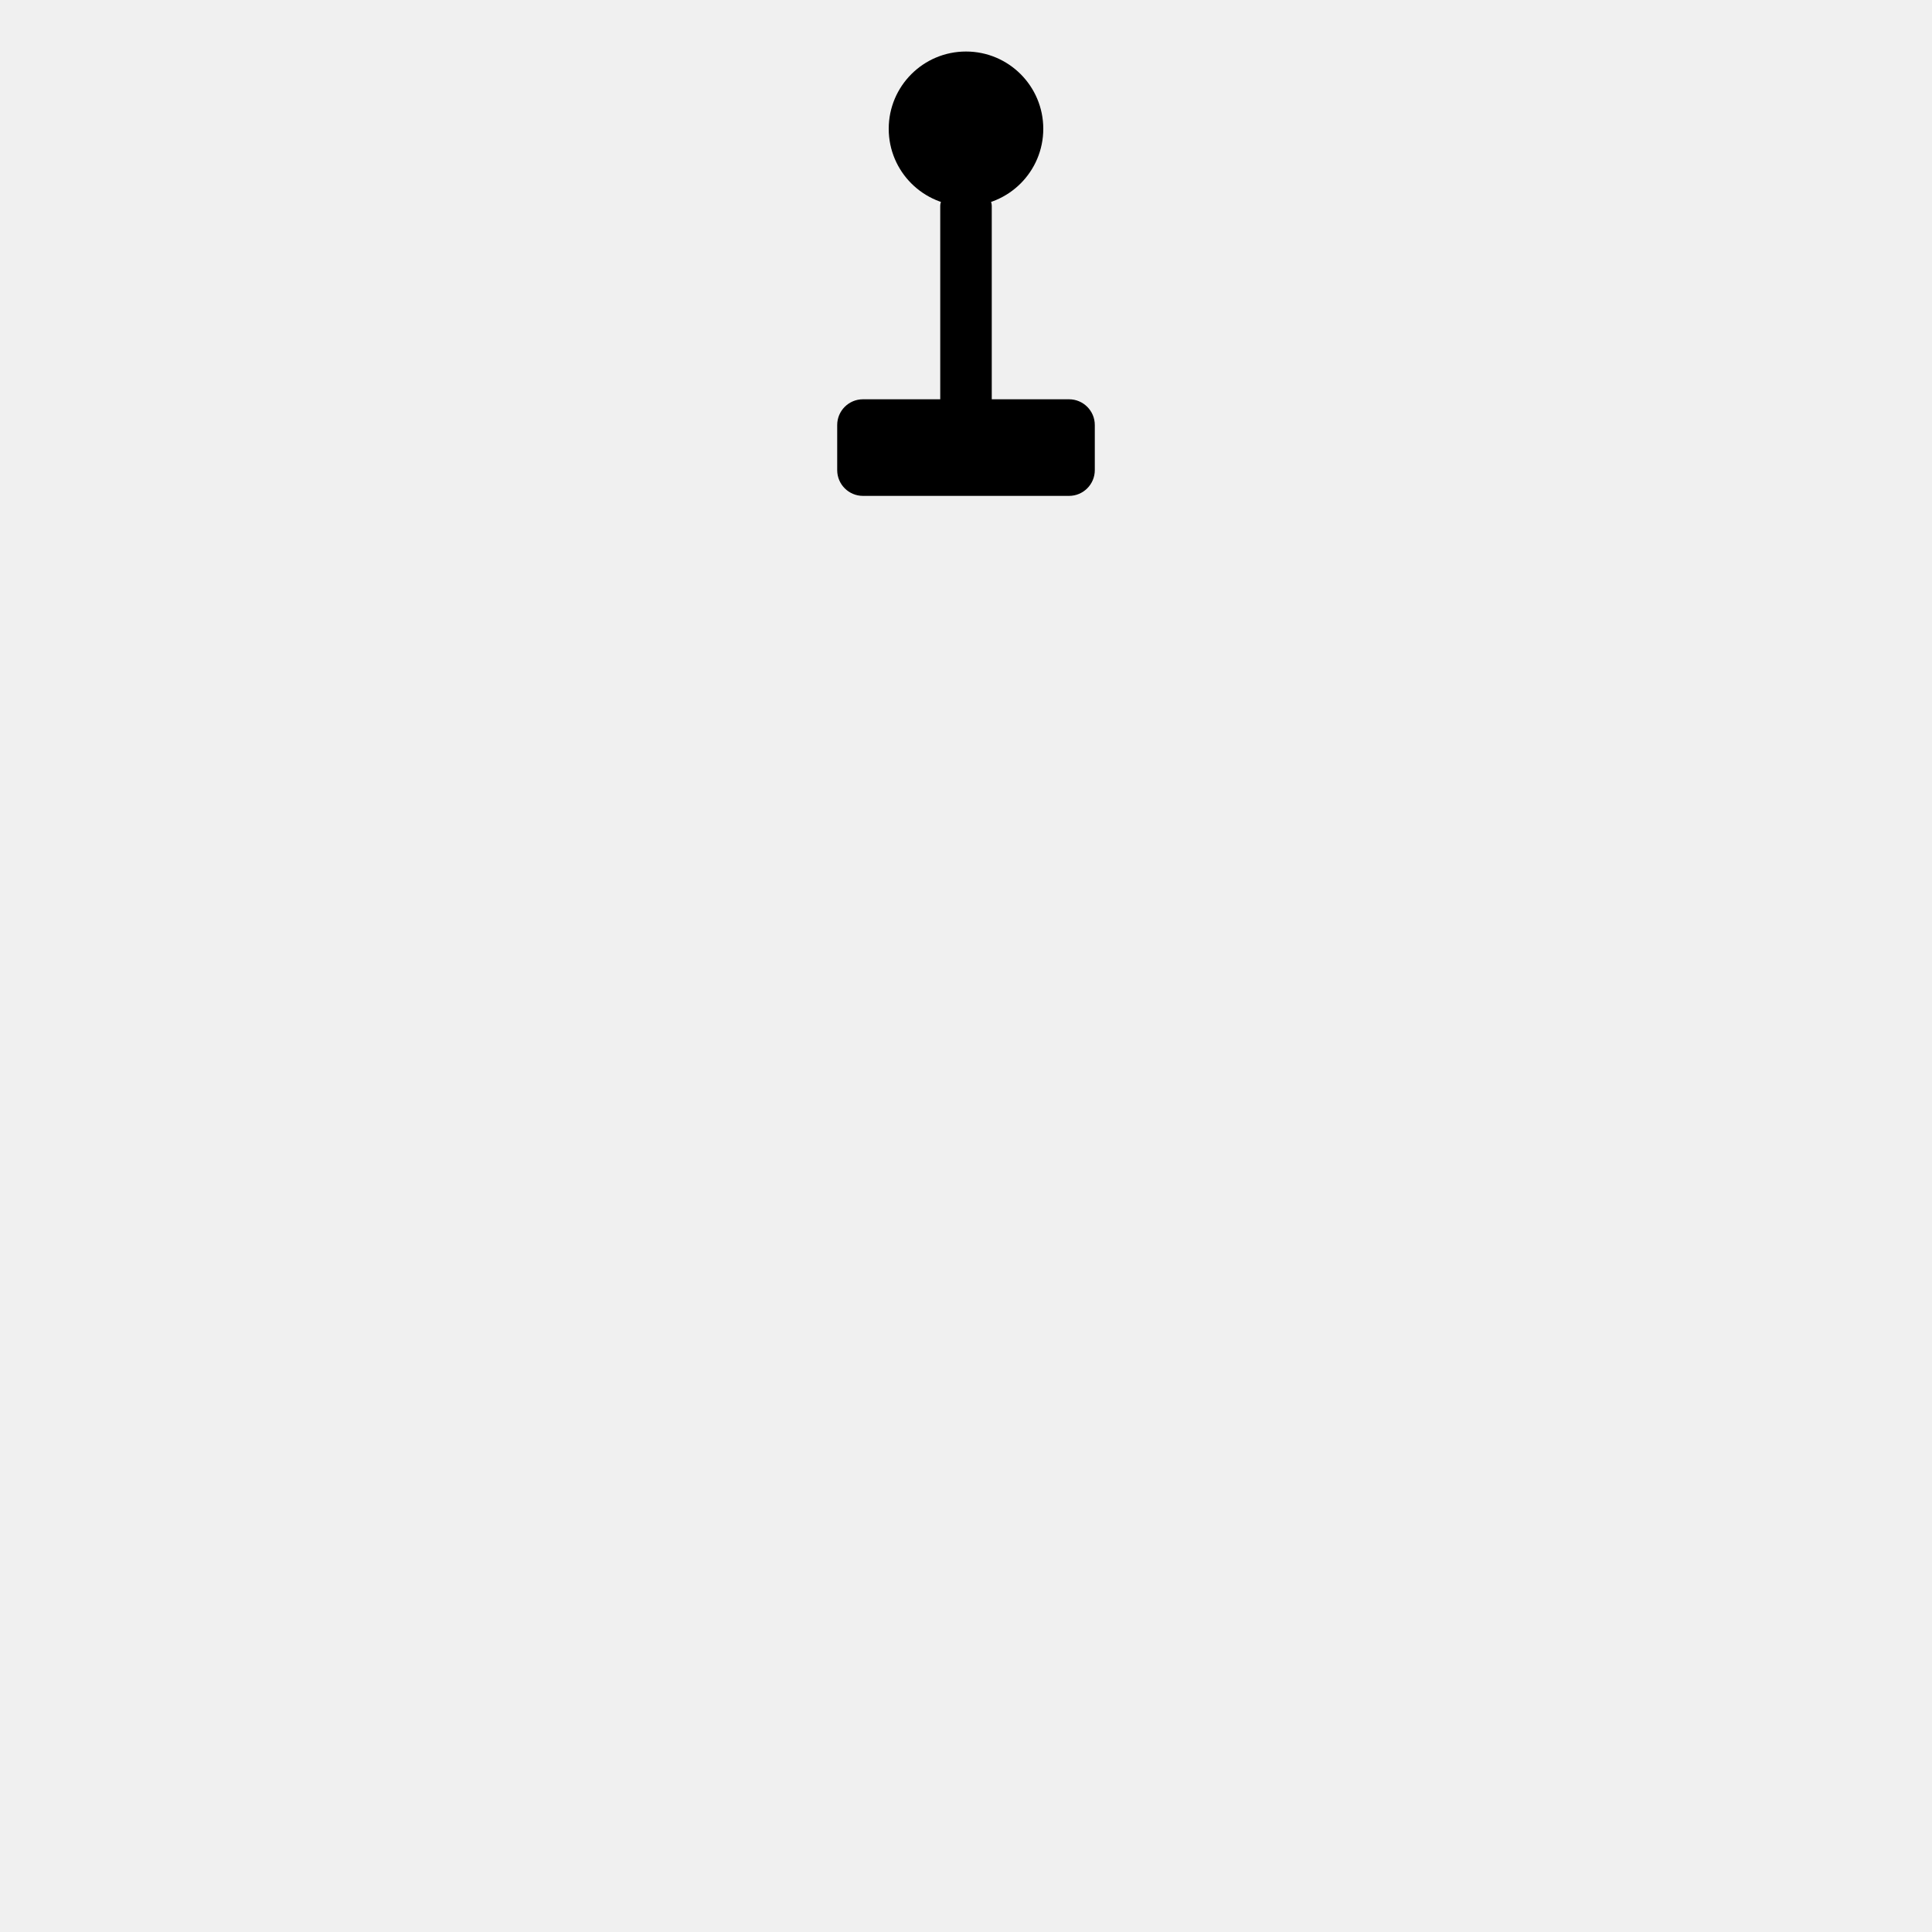
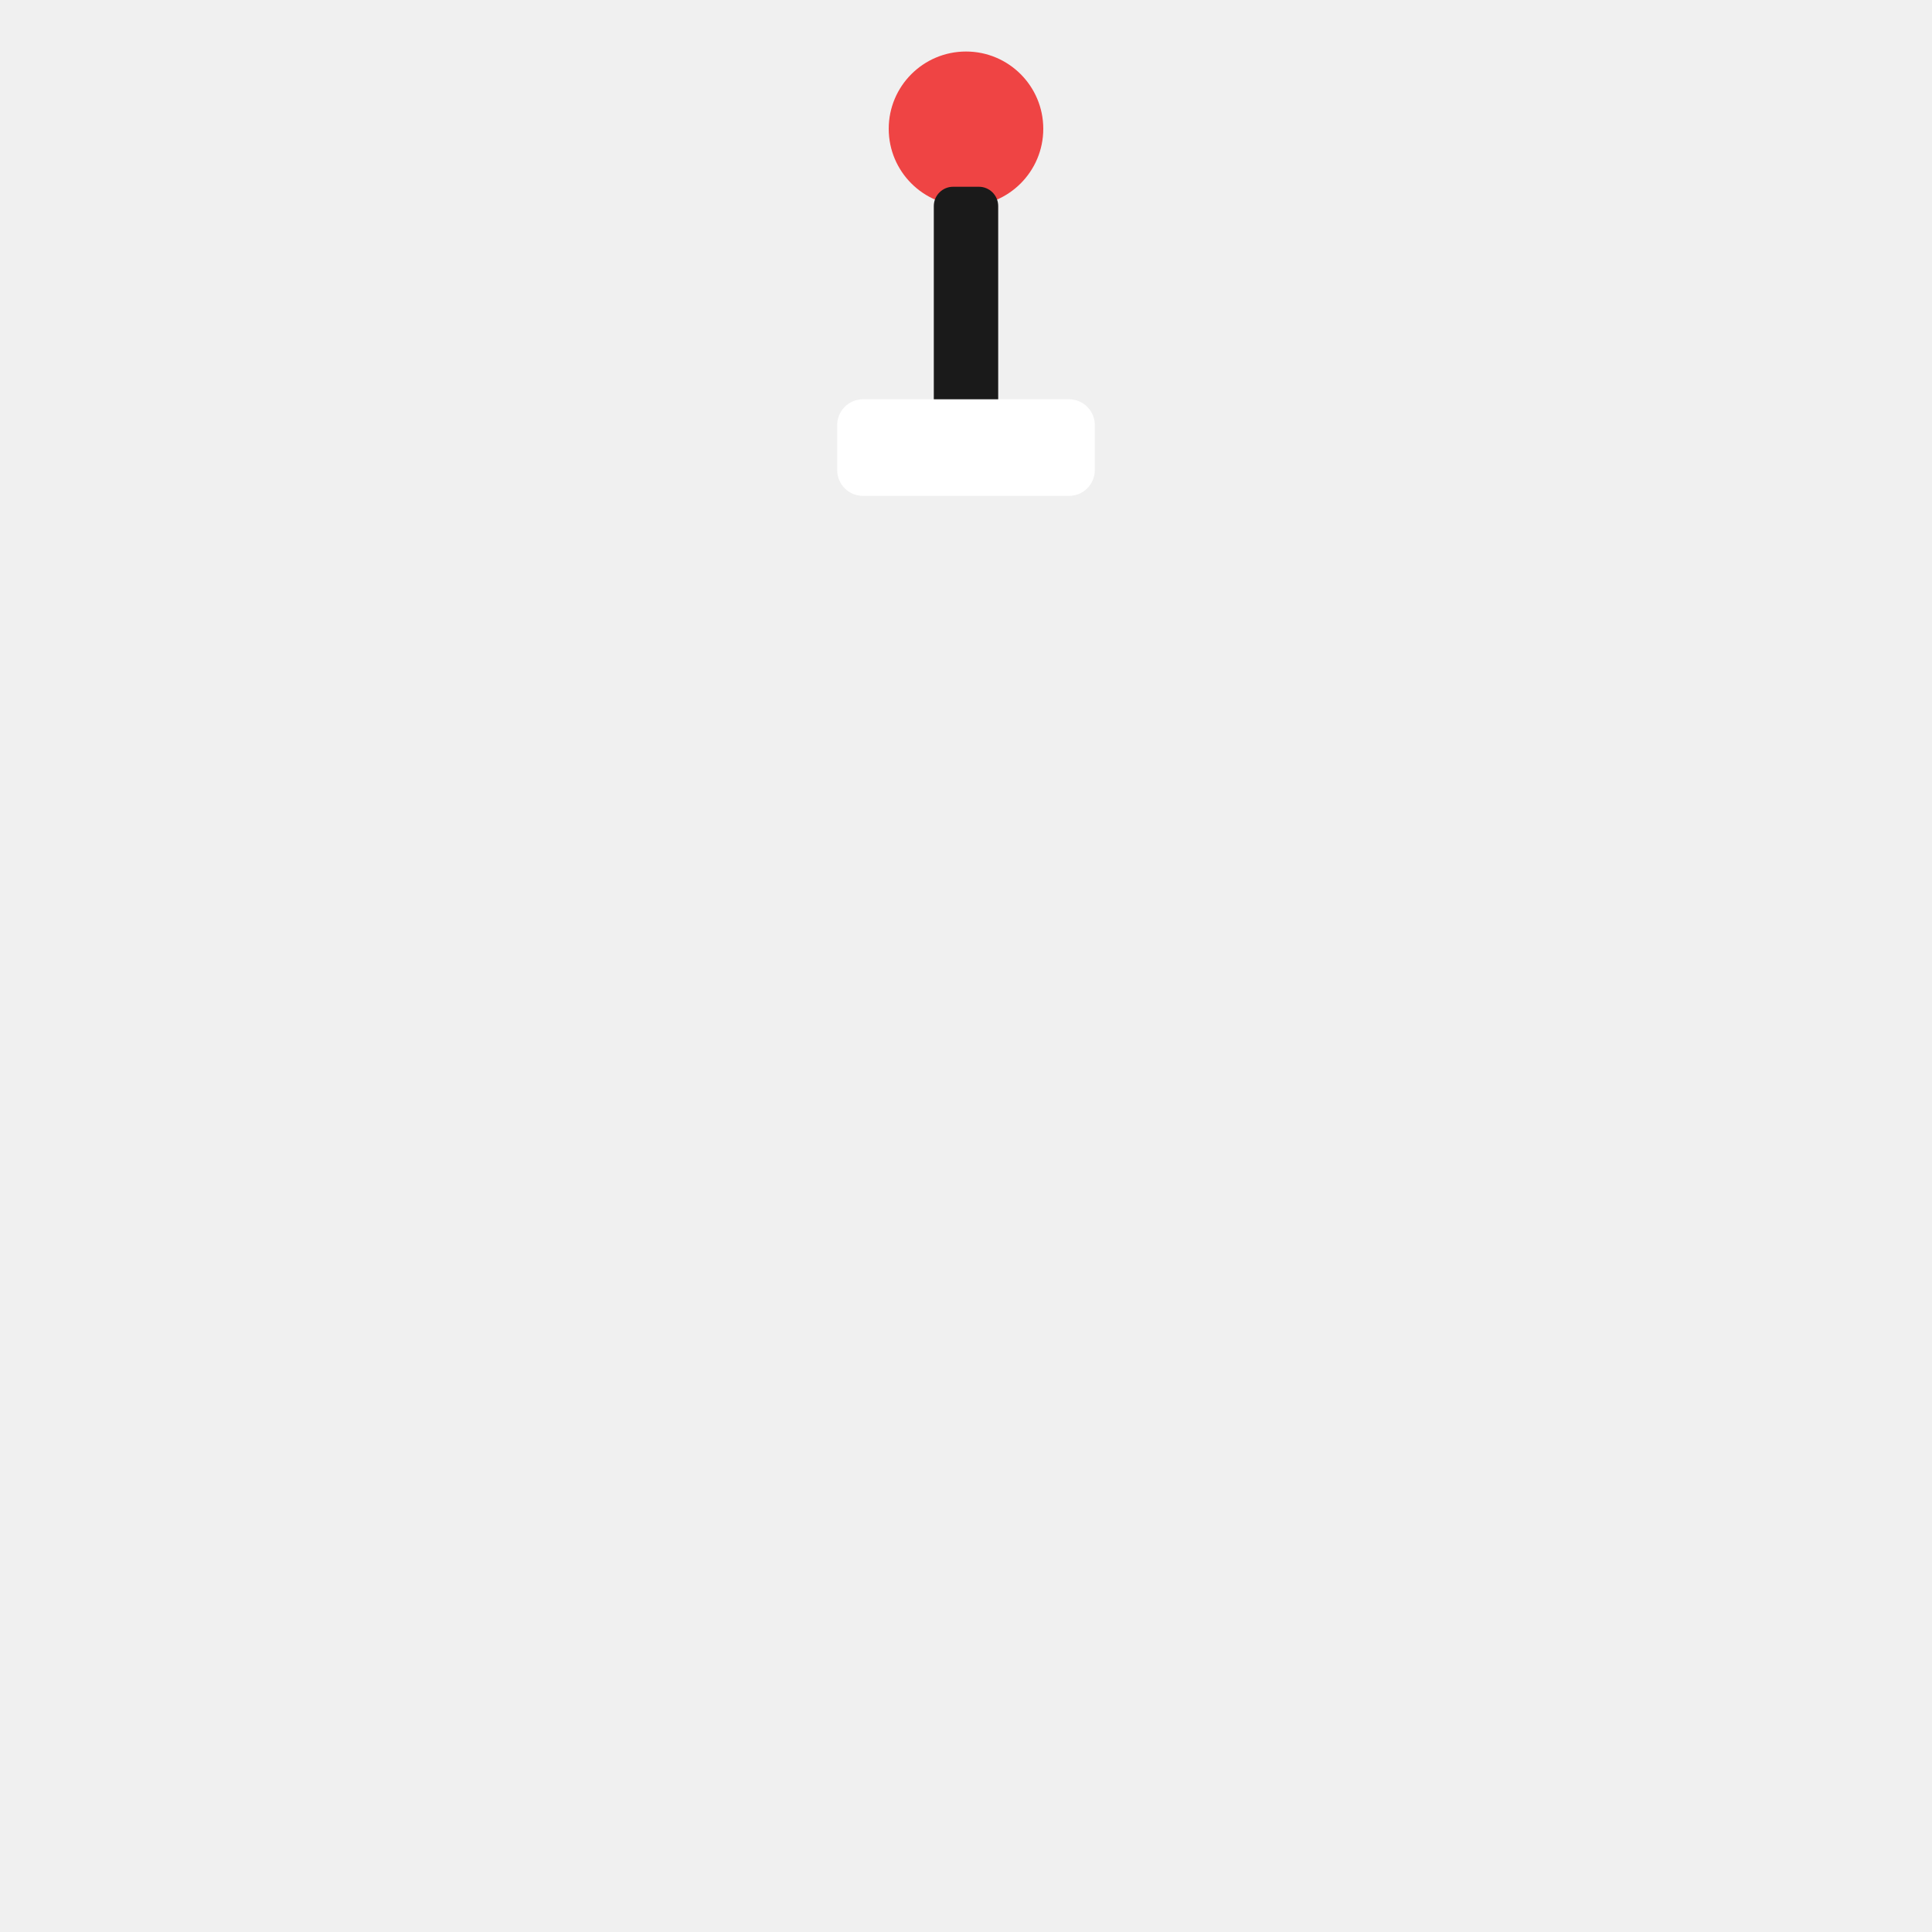
<svg xmlns="http://www.w3.org/2000/svg" viewBox="0 0 300 300">
+   <style>
+     .outline { fill: #1a1a1a; stroke: #1a1a1a; stroke-width: 2; }
+     .fill { fill: #ffffff; stroke: none; }
+     .highlight { fill: #4ade80; opacity: 0.5; stroke: none; }
+     .shadow { fill: #d1d5db; opacity: 0.4; stroke: none; }
+     .neck { fill: #9ca3af; stroke: #6b7280; stroke-width: 2; }
+     .rivet { fill: #1a1a1a; stroke: none; }
+     .accent { fill: #ef4444; stroke: none; }
+     .accent-stroke { stroke: #ef4444; fill: none; }
+     .accent2 { fill: #3b82f6; stroke: none; }
+     .accent2-stroke { stroke: #3b82f6; fill: none; }
+     line.outline { fill: none; stroke: #1a1a1a; }
+   </style>
  <g class="accessory">
    <circle class="accent" cx="150" cy="20" r="12" />
    <rect class="outline" x="146" y="30" width="8" height="35" rx="2" />
    <rect class="fill" x="130" y="62" width="40" height="15" rx="4" />
  </g>
</svg>
